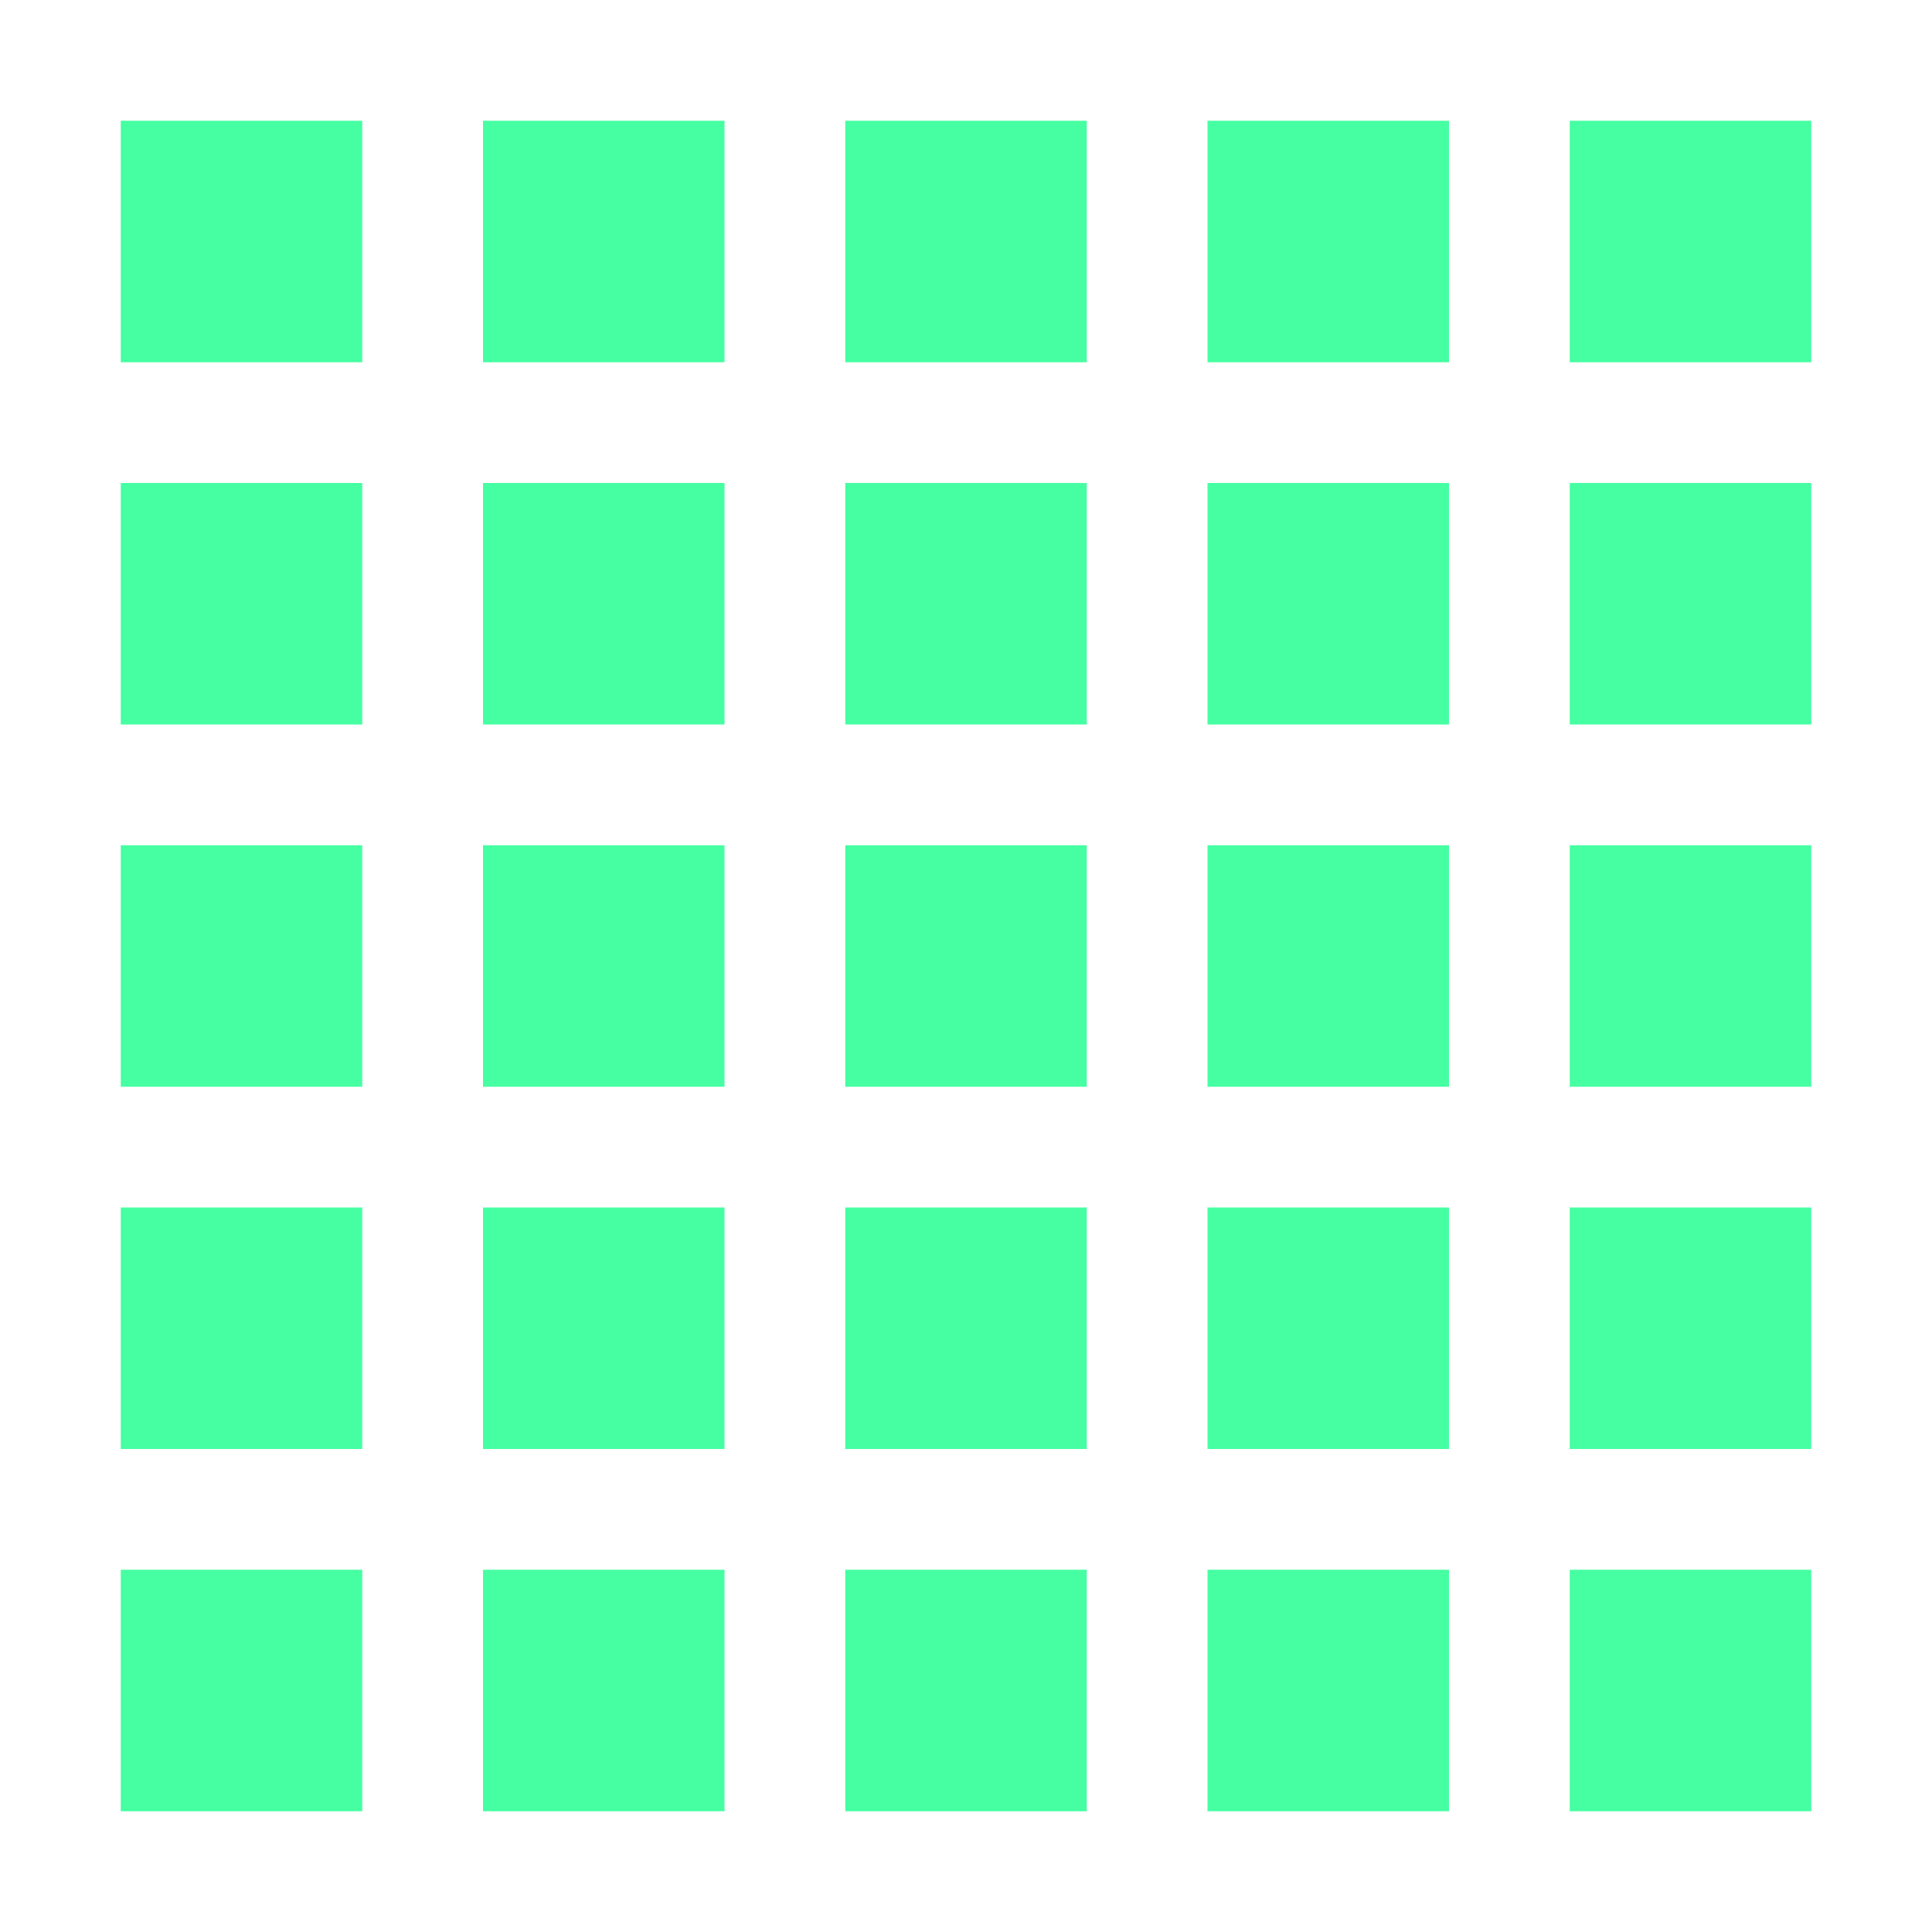
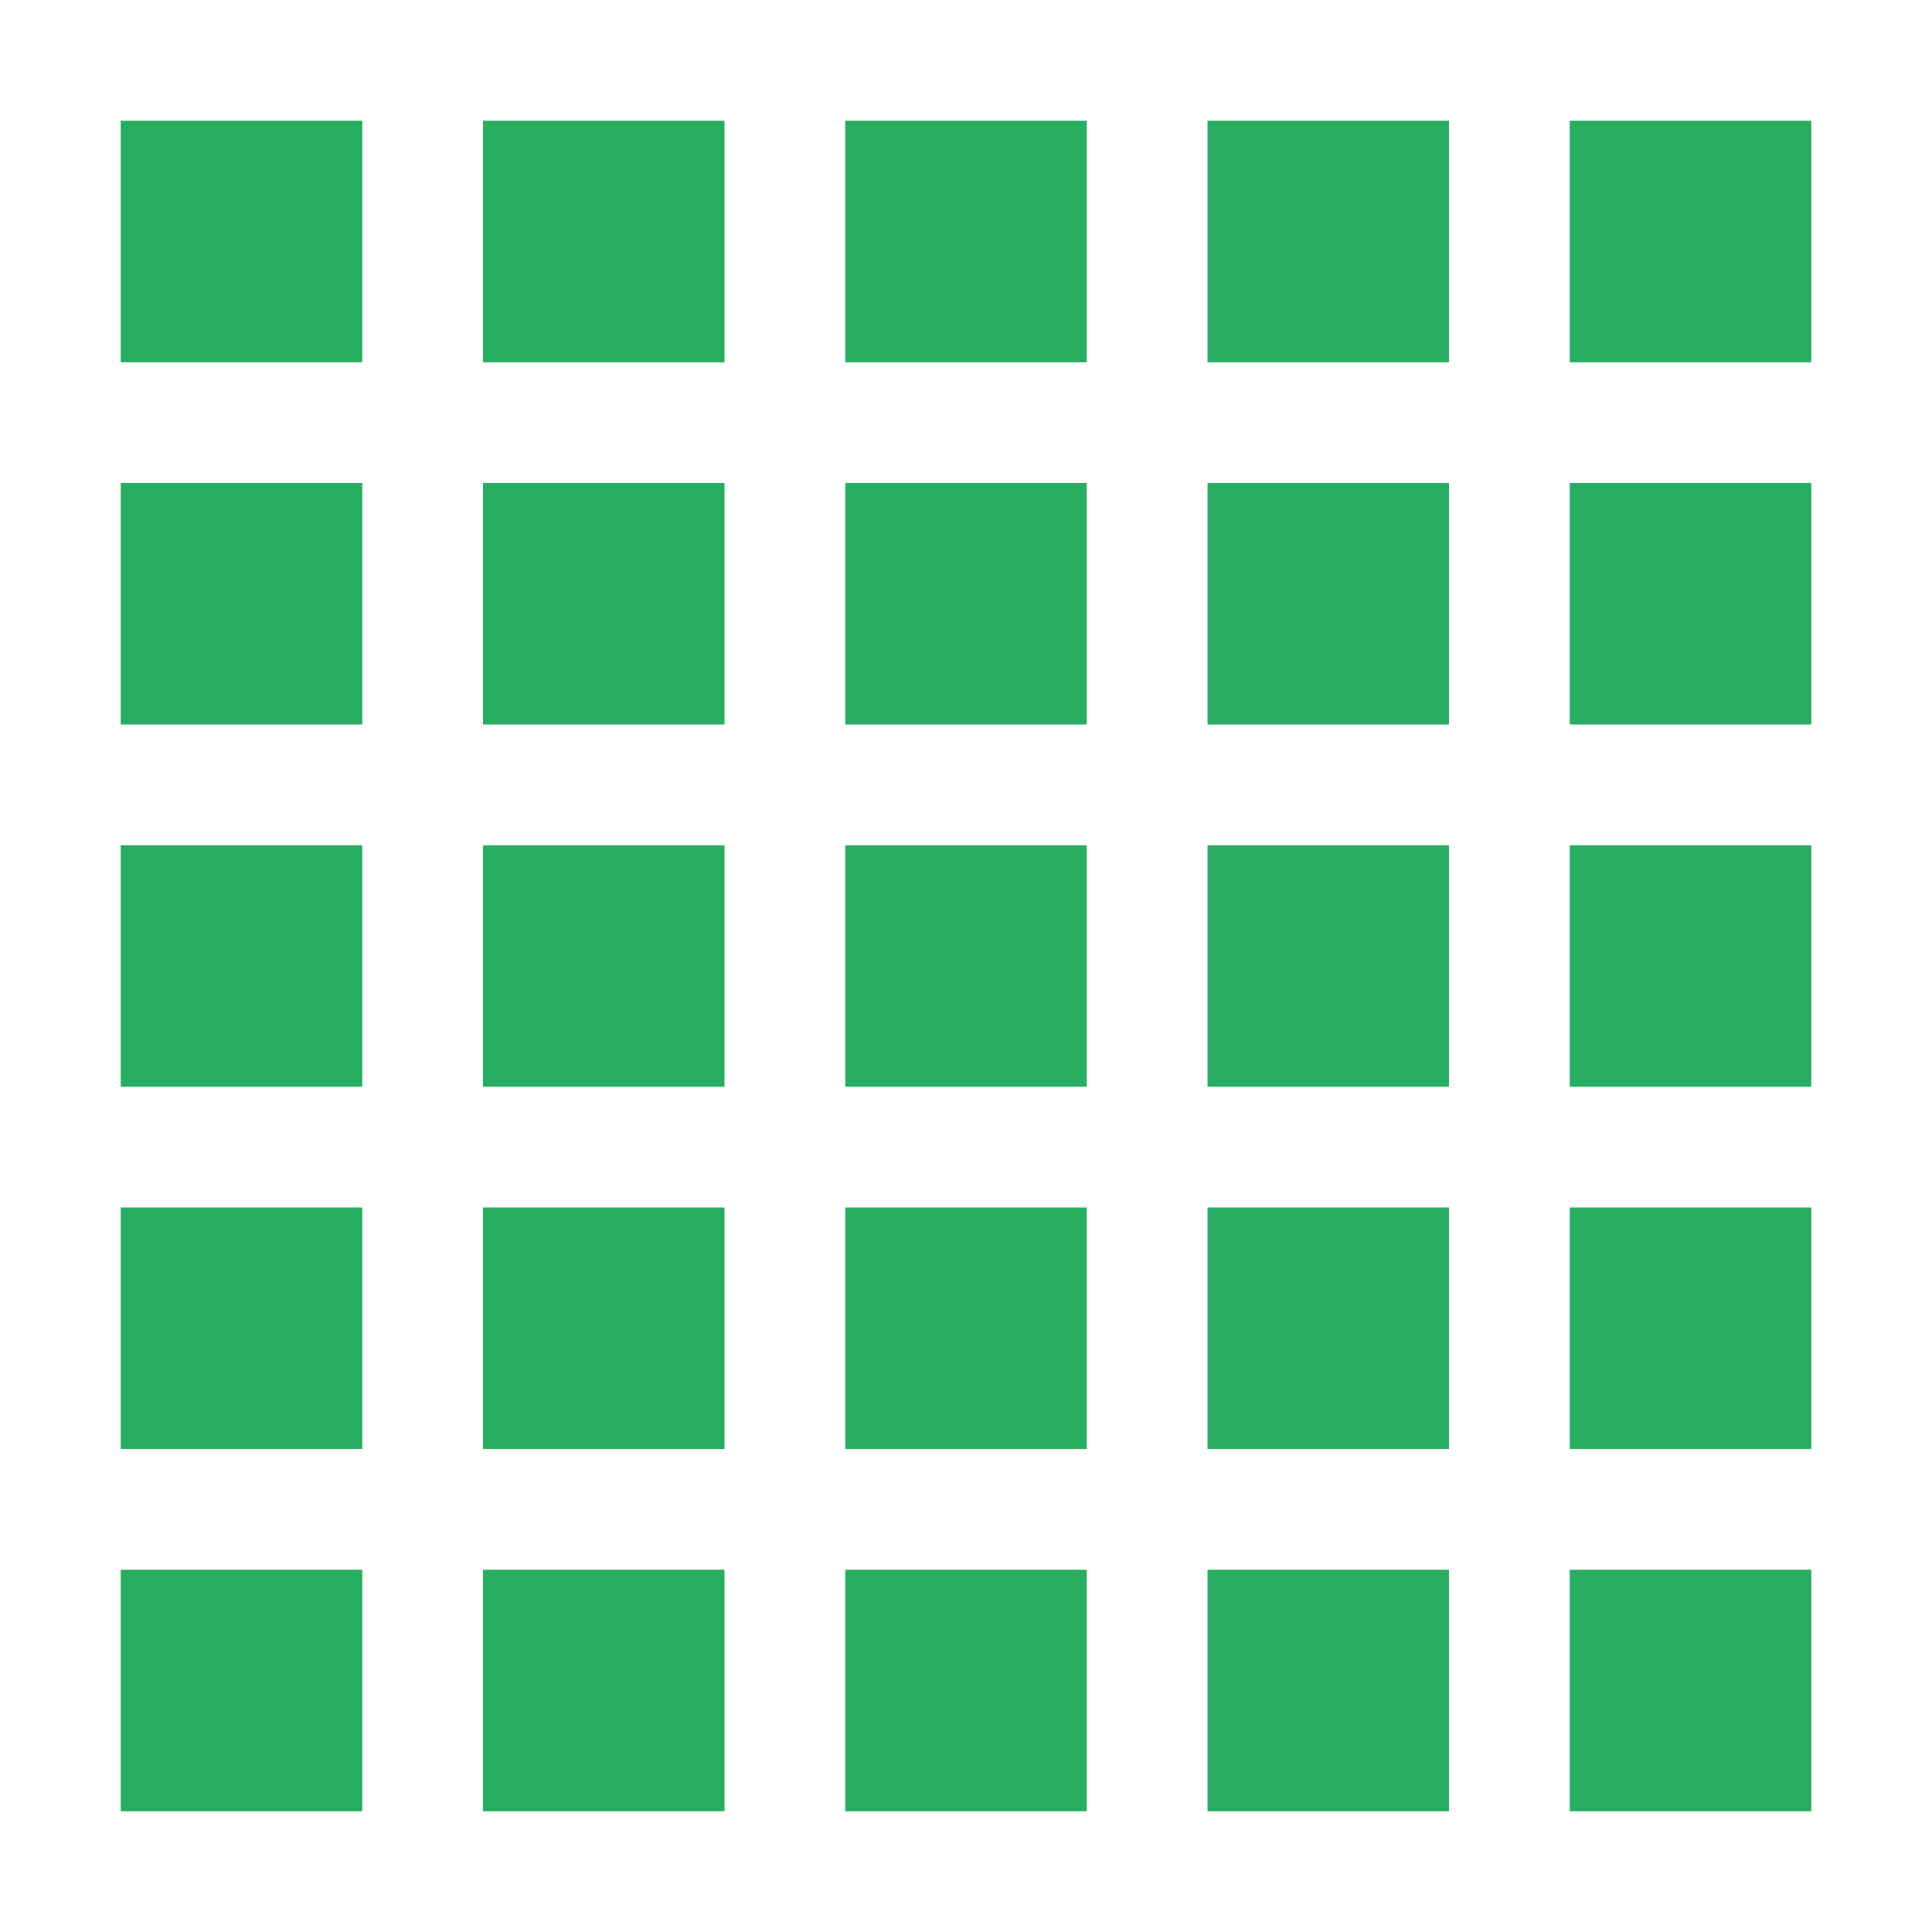
<svg xmlns="http://www.w3.org/2000/svg" width="16" height="16">
-   <path fill="#45ffa2" d="M1 1v2h2V1zm3 0v2h2V1zm3 0v2h2V1zm3 0v2h2V1zm3 0v2h2V1zM1 4v2h2V4zm3 0v2h2V4zm3 0v2h2V4zm3 0v2h2V4zm3 0v2h2V4zM1 7v2h2V7zm3 0v2h2V7zm3 0v2h2V7zm3 0v2h2V7zm3 0v2h2V7zM1 10v2h2v-2zm3 0v2h2v-2zm3 0v2h2v-2zm3 0v2h2v-2zm3 0v2h2v-2zM1 13v2h2v-2zm3 0v2h2v-2zm3 0v2h2v-2zm3 0v2h2v-2zm3 0v2h2v-2z" />
+   <path fill="#27ae60" d="M1 1v2h2V1zm3 0v2h2V1zm3 0v2h2V1zm3 0v2h2V1zm3 0v2h2V1zM1 4v2h2V4zm3 0v2h2V4zm3 0v2h2V4zm3 0v2h2V4zm3 0v2h2V4zM1 7v2h2V7zm3 0v2h2V7zm3 0v2h2V7zm3 0v2h2V7zm3 0v2h2V7zM1 10v2h2v-2zm3 0v2h2v-2zm3 0v2h2v-2zm3 0v2h2v-2zm3 0v2h2v-2zM1 13v2h2v-2zm3 0v2h2v-2zm3 0v2h2v-2zm3 0v2h2v-2zm3 0v2h2v-2z" />
</svg>
